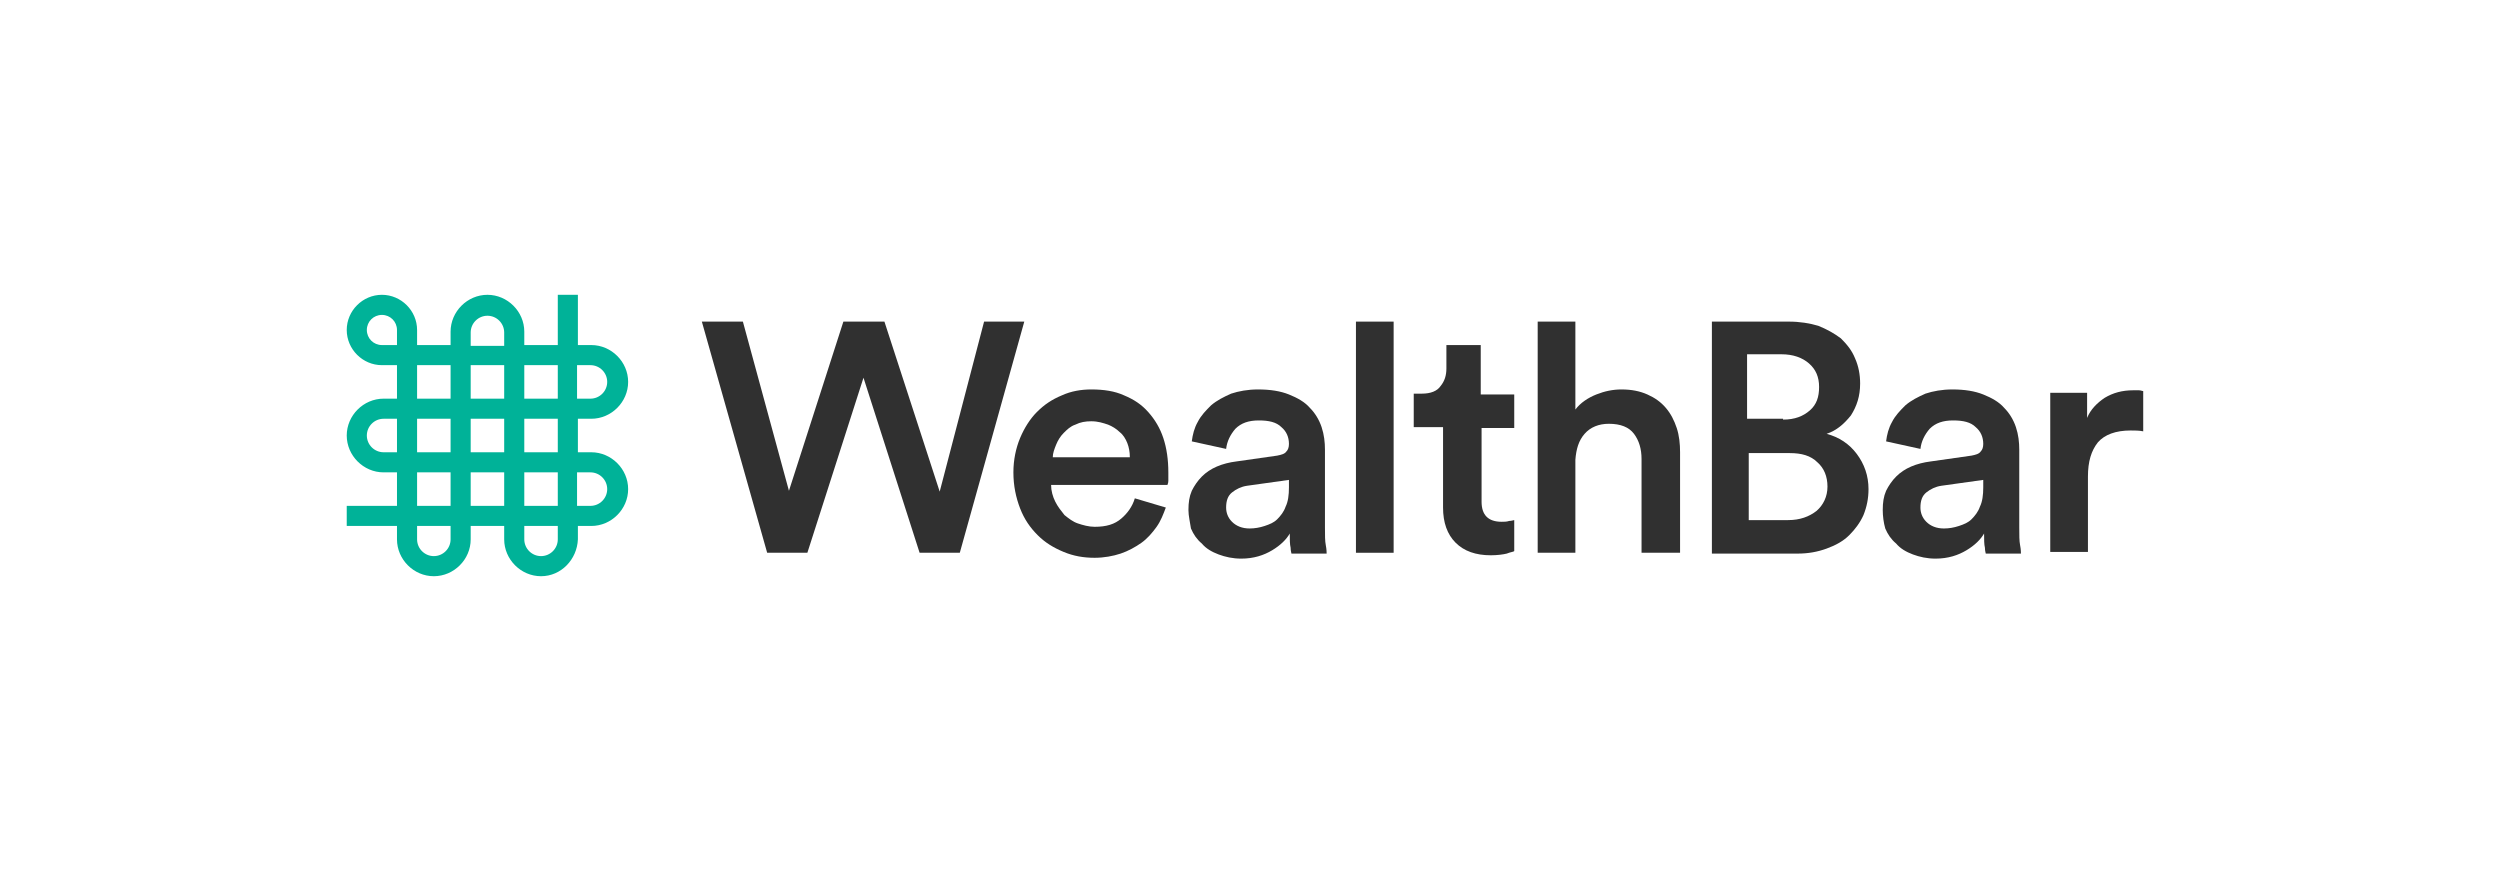
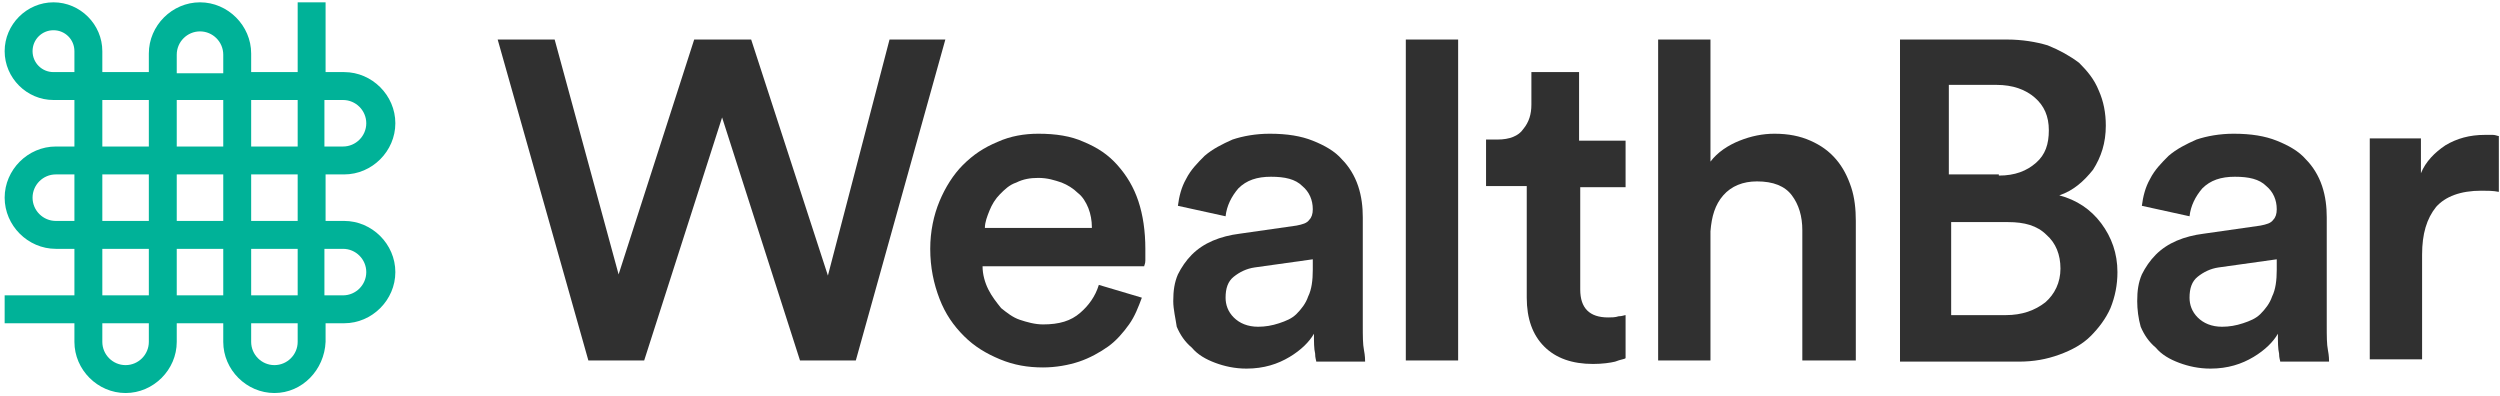
- <svg xmlns="http://www.w3.org/2000/svg" version="1.1" id="Layer_1" x="0px" y="0px" viewBox="0 0 298.5 106" enable-background="new 0 0 298.5 106" xml:space="preserve">
-   <g>
-     <g>
-       <g>
-         <path fill="#00B298" d="M64.6,68.8c-2.4,0-4.4-2-4.4-4.4v-1.6h-4v1.6c0,2.4-2,4.4-4.4,4.4s-4.4-2-4.4-4.4v-1.6h-6v-2.4h6v-4h-1.6     c-2.4,0-4.4-2-4.4-4.4s2-4.4,4.4-4.4h1.6v-4h-1.8c-2.3,0-4.2-1.9-4.2-4.2s1.9-4.2,4.2-4.2s4.2,1.9,4.2,4.2v1.8h4v-1.6     c0-2.4,2-4.4,4.4-4.4s4.4,2,4.4,4.4v1.6h4v-6h2.4v6h1.6c2.4,0,4.4,2,4.4,4.4S73,50,70.6,50h-1.6v4h1.6c2.4,0,4.4,2,4.4,4.4     s-2,4.4-4.4,4.4h-1.6v1.6C68.9,66.8,67,68.8,64.6,68.8z M62.6,62.8v1.6c0,1.1,0.9,2,2,2c1.1,0,2-0.9,2-2v-1.6H62.6z M49.8,62.8     v1.6c0,1.1,0.9,2,2,2c1.1,0,2-0.9,2-2v-1.6H49.8z M68.9,60.4h1.6c1.1,0,2-0.9,2-2c0-1.1-0.9-2-2-2h-1.6V60.4z M62.6,60.4h4v-4h-4     V60.4z M56.2,60.4h4v-4h-4V60.4z M49.8,60.4h4v-4h-4V60.4z M62.6,54h4v-4h-4V54z M56.2,54h4v-4h-4V54z M49.8,54h4v-4h-4V54z      M45.8,50c-1.1,0-2,0.9-2,2c0,1.1,0.9,2,2,2h1.6v-4H45.8z M68.9,47.6h1.6c1.1,0,2-0.9,2-2s-0.9-2-2-2h-1.6V47.6z M62.6,47.6h4v-4     h-4V47.6z M56.2,47.6h4v-4h-4V47.6z M49.8,47.6h4v-4h-4V47.6z M56.2,41.3h4v-1.6c0-1.1-0.9-2-2-2c-1.1,0-2,0.9-2,2V41.3z      M45.6,37.6c-1,0-1.8,0.8-1.8,1.8s0.8,1.8,1.8,1.8h1.8v-1.8C47.4,38.4,46.6,37.6,45.6,37.6z" />
-       </g>
-       <g>
-         <path fill="#303030" d="M117.5,38.4h4.8L114.6,66h-4.8l-6.7-20.9L96.4,66h-4.8l-7.8-27.6h4.9l5.5,20.2l6.5-20.2h4.9l6.6,20.3     L117.5,38.4z" />
-         <path fill="#303030" d="M139.2,60.6c-0.3,0.8-0.6,1.6-1.1,2.3c-0.5,0.7-1.1,1.4-1.8,1.9c-0.7,0.5-1.6,1-2.5,1.3     c-0.9,0.3-2,0.5-3.1,0.5c-1.3,0-2.5-0.2-3.7-0.7c-1.2-0.5-2.2-1.1-3.1-2c-0.9-0.9-1.6-1.9-2.1-3.2c-0.5-1.3-0.8-2.7-0.8-4.3     c0-1.5,0.3-2.9,0.8-4.1c0.5-1.2,1.2-2.3,2-3.1c0.9-0.9,1.8-1.5,3-2c1.1-0.5,2.3-0.7,3.5-0.7c1.5,0,2.8,0.2,3.9,0.7     c1.2,0.5,2.1,1.1,2.9,2c0.8,0.9,1.4,1.9,1.8,3.1c0.4,1.2,0.6,2.6,0.6,4.1c0,0.4,0,0.7,0,1c0,0.3-0.1,0.4-0.1,0.5h-13.9     c0,0.7,0.2,1.4,0.5,2c0.3,0.6,0.7,1.1,1.1,1.6c0.5,0.4,1,0.8,1.6,1c0.6,0.2,1.3,0.4,2,0.4c1.4,0,2.4-0.3,3.2-1     c0.7-0.6,1.3-1.4,1.6-2.4L139.2,60.6z M134.9,54.5c0-0.5-0.1-1.1-0.3-1.6c-0.2-0.5-0.5-1-0.9-1.3c-0.4-0.4-0.9-0.7-1.4-0.9     c-0.6-0.2-1.2-0.4-2-0.4c-0.7,0-1.3,0.1-1.9,0.4c-0.6,0.2-1,0.6-1.4,1c-0.4,0.4-0.7,0.9-0.9,1.4c-0.2,0.5-0.4,1-0.4,1.5H134.9z" />
-         <path fill="#303030" d="M141.9,60.9c0-0.9,0.1-1.6,0.4-2.3c0.3-0.6,0.7-1.2,1.2-1.7c0.5-0.5,1.1-0.9,1.8-1.2     c0.7-0.3,1.5-0.5,2.3-0.6l4.9-0.7c0.5-0.1,0.9-0.2,1.1-0.5c0.2-0.2,0.3-0.5,0.3-0.9c0-0.8-0.3-1.5-0.9-2     c-0.6-0.6-1.5-0.8-2.7-0.8c-1.2,0-2.1,0.3-2.8,1c-0.6,0.7-1,1.5-1.1,2.4l-4.1-0.9c0.1-0.8,0.3-1.6,0.7-2.3c0.4-0.8,1-1.4,1.6-2     c0.7-0.6,1.5-1,2.4-1.4c0.9-0.3,2-0.5,3.2-0.5c1.5,0,2.7,0.2,3.7,0.6c1,0.4,1.9,0.9,2.5,1.6c0.6,0.6,1.1,1.4,1.4,2.3     c0.3,0.9,0.4,1.8,0.4,2.7V63c0,0.9,0,1.6,0.1,2.1c0.1,0.5,0.1,0.9,0.1,1h-4.2c0-0.1-0.1-0.3-0.1-0.7c-0.1-0.4-0.1-1-0.1-1.7     c-0.4,0.7-1.1,1.4-2.1,2c-1,0.6-2.2,1-3.7,1c-1,0-1.9-0.2-2.7-0.5c-0.8-0.3-1.5-0.7-2-1.3c-0.6-0.5-1-1.1-1.3-1.8     C142.1,62.4,141.9,61.6,141.9,60.9z M149.2,63.1c0.6,0,1.2-0.1,1.8-0.3c0.6-0.2,1.1-0.4,1.5-0.8c0.4-0.4,0.8-0.9,1-1.5     c0.3-0.6,0.4-1.4,0.4-2.3v-0.9l-5,0.7c-0.7,0.1-1.3,0.4-1.8,0.8c-0.5,0.4-0.7,1-0.7,1.8c0,0.6,0.2,1.2,0.7,1.7     C147.6,62.8,148.3,63.1,149.2,63.1z" />
-         <path fill="#303030" d="M161.9,66V38.4h4.5V66H161.9z" />
-         <path fill="#303030" d="M176.9,47.1h3.9v4h-3.9v8.8c0,0.8,0.2,1.4,0.6,1.8c0.4,0.4,1,0.6,1.8,0.6c0.3,0,0.6,0,0.9-0.1     c0.3,0,0.5-0.1,0.6-0.1v3.7c-0.1,0.1-0.4,0.1-0.9,0.3c-0.4,0.1-1.1,0.2-1.9,0.2c-1.8,0-3.2-0.5-4.2-1.5c-1-1-1.5-2.4-1.5-4.2     v-9.6h-3.5v-4h1c1,0,1.8-0.3,2.2-0.9c0.5-0.6,0.7-1.3,0.7-2.1v-2.8h4.1V47.1z" />
-         <path fill="#303030" d="M188.1,66h-4.5V38.4h4.5v10.5c0.6-0.8,1.5-1.4,2.5-1.8c1-0.4,2-0.6,3-0.6c1.2,0,2.2,0.2,3.1,0.6     c0.9,0.4,1.6,0.9,2.2,1.6c0.6,0.7,1,1.5,1.3,2.4c0.3,0.9,0.4,1.9,0.4,2.9v12H196V54.8c0-1.2-0.3-2.2-0.9-3     c-0.6-0.8-1.6-1.2-3-1.2c-1.2,0-2.2,0.4-2.9,1.2c-0.7,0.8-1,1.8-1.1,3.1V66z" />
-         <path fill="#303030" d="M213.6,38.4c1.3,0,2.5,0.2,3.5,0.5c1,0.4,1.9,0.9,2.7,1.5c0.7,0.7,1.3,1.4,1.7,2.4c0.4,0.9,0.6,1.9,0.6,3     c0,1.5-0.4,2.7-1.1,3.8c-0.8,1-1.7,1.8-2.9,2.2c1.5,0.4,2.7,1.2,3.6,2.4c0.9,1.2,1.4,2.6,1.4,4.2c0,1.1-0.2,2.1-0.6,3.1     c-0.4,0.9-1,1.7-1.7,2.4c-0.7,0.7-1.6,1.2-2.7,1.6c-1.1,0.4-2.2,0.6-3.5,0.6h-10.2V38.4H213.6z M212.9,50.1     c1.4,0,2.4-0.4,3.2-1.1c0.8-0.7,1.1-1.6,1.1-2.8s-0.4-2.1-1.2-2.8c-0.8-0.7-1.9-1.1-3.3-1.1h-4.1v7.7H212.9z M213.5,62.1     c1.4,0,2.5-0.4,3.4-1.1c0.8-0.7,1.3-1.7,1.3-2.9c0-1.2-0.4-2.2-1.2-2.9c-0.8-0.8-1.9-1.1-3.3-1.1h-4.9v8H213.5z" />
-         <path fill="#303030" d="M224.8,60.9c0-0.9,0.1-1.6,0.4-2.3c0.3-0.6,0.7-1.2,1.2-1.7c0.5-0.5,1.1-0.9,1.8-1.2     c0.7-0.3,1.5-0.5,2.3-0.6l4.9-0.7c0.5-0.1,0.9-0.2,1.1-0.5c0.2-0.2,0.3-0.5,0.3-0.9c0-0.8-0.3-1.5-0.9-2     c-0.6-0.6-1.5-0.8-2.7-0.8c-1.2,0-2.1,0.3-2.8,1c-0.6,0.7-1,1.5-1.1,2.4l-4.1-0.9c0.1-0.8,0.3-1.6,0.7-2.3c0.4-0.8,1-1.4,1.6-2     c0.7-0.6,1.5-1,2.4-1.4c0.9-0.3,2-0.5,3.2-0.5c1.5,0,2.7,0.2,3.7,0.6c1,0.4,1.9,0.9,2.5,1.6c0.6,0.6,1.1,1.4,1.4,2.3     c0.3,0.9,0.4,1.8,0.4,2.7V63c0,0.9,0,1.6,0.1,2.1c0.1,0.5,0.1,0.9,0.1,1h-4.2c0-0.1-0.1-0.3-0.1-0.7c-0.1-0.4-0.1-1-0.1-1.7     c-0.4,0.7-1.1,1.4-2.1,2c-1,0.6-2.2,1-3.7,1c-1,0-1.9-0.2-2.7-0.5c-0.8-0.3-1.5-0.7-2-1.3c-0.6-0.5-1-1.1-1.3-1.8     C224.9,62.4,224.8,61.6,224.8,60.9z M232.1,63.1c0.6,0,1.2-0.1,1.8-0.3c0.6-0.2,1.1-0.4,1.5-0.8c0.4-0.4,0.8-0.9,1-1.5     c0.3-0.6,0.4-1.4,0.4-2.3v-0.9l-5,0.7c-0.7,0.1-1.3,0.4-1.8,0.8c-0.5,0.4-0.7,1-0.7,1.8c0,0.6,0.2,1.2,0.7,1.7     C230.5,62.8,231.2,63.1,232.1,63.1z" />
-         <path fill="#303030" d="M255.9,51.5c-0.5-0.1-1-0.1-1.5-0.1c-1.8,0-3.1,0.5-3.9,1.4c-0.8,1-1.2,2.3-1.2,4.1v9h-4.5v-19h4.4v3     c0.4-1,1.2-1.8,2.1-2.4c1-0.6,2.1-0.9,3.4-0.9c0.3,0,0.5,0,0.7,0c0.2,0,0.4,0.1,0.5,0.1V51.5z" />
+ <svg xmlns="http://www.w3.org/2000/svg" width="215px" height="34px" viewBox="0 0 215 34" version="1.1">
+   <defs />
+   <g id="Page-1" stroke="none" stroke-width="1" fill="none" fill-rule="evenodd">
+     <g id="logo" fill-rule="nonzero">
+       <path d="M23.6,33.8 C21.2,33.8 19.2,31.8 19.2,29.4 L19.2,27.8 L15.2,27.8 L15.2,29.4 C15.2,31.8 13.2,33.8 10.8,33.8 C8.4,33.8 6.4,31.8 6.4,29.4 L6.4,27.8 L0.4,27.8 L0.4,25.4 L6.4,25.4 L6.4,21.4 L4.8,21.4 C2.4,21.4 0.4,19.4 0.4,17 C0.4,14.6 2.4,12.6 4.8,12.6 L6.4,12.6 L6.4,8.6 L4.6,8.6 C2.3,8.6 0.4,6.7 0.4,4.4 C0.4,2.1 2.3,0.2 4.6,0.2 C6.9,0.2 8.8,2.1 8.8,4.4 L8.8,6.2 L12.8,6.2 L12.8,4.6 C12.8,2.2 14.8,0.2 17.2,0.2 C19.6,0.2 21.6,2.2 21.6,4.6 L21.6,6.2 L25.6,6.2 L25.6,0.2 L28,0.2 L28,6.2 L29.6,6.2 C32,6.2 34,8.2 34,10.6 C34,13 32,15 29.6,15 L28,15 L28,19 L29.6,19 C32,19 34,21 34,23.4 C34,25.8 32,27.8 29.6,27.8 L28,27.8 L28,29.4 C27.9,31.8 26,33.8 23.6,33.8 Z M21.6,27.8 L21.6,29.4 C21.6,30.5 22.5,31.4 23.6,31.4 C24.7,31.4 25.6,30.5 25.6,29.4 L25.6,27.8 L21.6,27.8 L21.6,27.8 Z M8.8,27.8 L8.8,29.4 C8.8,30.5 9.7,31.4 10.8,31.4 C11.9,31.4 12.8,30.5 12.8,29.4 L12.8,27.8 L8.8,27.8 L8.8,27.8 Z M27.9,25.4 L29.5,25.4 C30.6,25.4 31.5,24.5 31.5,23.4 C31.5,22.3 30.6,21.4 29.5,21.4 L27.9,21.4 L27.9,25.4 Z M21.6,25.4 L25.6,25.4 L25.6,21.4 L21.6,21.4 L21.6,25.4 L21.6,25.4 Z M15.2,25.4 L19.2,25.4 L19.2,21.4 L15.2,21.4 L15.2,25.4 Z M8.8,25.4 L12.8,25.4 L12.8,21.4 L8.8,21.4 L8.8,25.4 Z M21.6,19 L25.6,19 L25.6,15 L21.6,15 L21.6,19 L21.6,19 Z M15.2,19 L19.2,19 L19.2,15 L15.2,15 L15.2,19 Z M8.8,19 L12.8,19 L12.8,15 L8.8,15 L8.8,19 Z M4.8,15 C3.7,15 2.8,15.9 2.8,17 C2.8,18.1 3.7,19 4.8,19 L6.4,19 L6.4,15 L4.8,15 Z M27.9,12.6 L29.5,12.6 C30.6,12.6 31.5,11.7 31.5,10.6 C31.5,9.5 30.6,8.6 29.5,8.6 L27.9,8.6 L27.9,12.6 Z M21.6,12.6 L25.6,12.6 L25.6,8.6 L21.6,8.6 L21.6,12.6 L21.6,12.6 Z M15.2,12.6 L19.2,12.6 L19.2,8.6 L15.2,8.6 L15.2,12.6 Z M8.8,12.6 L12.8,12.6 L12.8,8.6 L8.8,8.6 L8.8,12.6 Z M15.2,6.3 L19.2,6.3 L19.2,4.7 C19.2,3.6 18.3,2.7 17.2,2.7 C16.1,2.7 15.2,3.6 15.2,4.7 L15.2,6.3 Z M4.6,2.6 C3.6,2.6 2.8,3.4 2.8,4.4 C2.8,5.4 3.6,6.2 4.6,6.2 L6.4,6.2 L6.4,4.4 C6.4,3.4 5.6,2.6 4.6,2.6 Z" id="Shape" fill="#00B298" />
+       <g id="Group" transform="translate(42, 3)" fill="#303030">
+         <polygon id="Shape" points="34.5 0.4 39.3 0.4 31.6 28 26.8 28 20.1 7.1 13.4 28 8.6 28 0.8 0.4 5.7 0.4 11.2 20.6 17.7 0.4 22.6 0.4 29.2 20.7" />
+         <path d="M56.2,22.6 C55.9,23.4 55.6,24.2 55.1,24.9 C54.6,25.6 54,26.3 53.3,26.8 C52.6,27.3 51.7,27.8 50.8,28.1 C49.9,28.4 48.8,28.6 47.7,28.6 C46.4,28.6 45.2,28.4 44,27.9 C42.8,27.4 41.8,26.8 40.9,25.9 C40,25 39.3,24 38.8,22.7 C38.3,21.4 38,20 38,18.4 C38,16.9 38.3,15.5 38.8,14.3 C39.3,13.1 40,12 40.8,11.2 C41.7,10.3 42.6,9.7 43.8,9.2 C44.9,8.7 46.1,8.5 47.3,8.5 C48.8,8.5 50.1,8.7 51.2,9.2 C52.4,9.7 53.3,10.3 54.1,11.2 C54.9,12.1 55.5,13.1 55.9,14.3 C56.3,15.5 56.5,16.9 56.5,18.4 C56.5,18.8 56.5,19.1 56.5,19.4 C56.5,19.7 56.4,19.8 56.4,19.9 L42.5,19.9 C42.5,20.6 42.7,21.3 43,21.9 C43.3,22.5 43.7,23 44.1,23.5 C44.6,23.9 45.1,24.3 45.7,24.5 C46.3,24.7 47,24.9 47.7,24.9 C49.1,24.9 50.1,24.6 50.9,23.9 C51.6,23.3 52.2,22.5 52.5,21.5 L56.2,22.6 Z M51.9,16.5 C51.9,16 51.8,15.4 51.6,14.9 C51.4,14.4 51.1,13.9 50.7,13.6 C50.3,13.2 49.8,12.9 49.3,12.7 C48.7,12.5 48.1,12.3 47.3,12.3 C46.6,12.3 46,12.4 45.4,12.7 C44.8,12.9 44.4,13.3 44,13.7 C43.6,14.1 43.3,14.6 43.1,15.1 C42.9,15.6 42.7,16.1 42.7,16.6 L51.9,16.6 L51.9,16.5 Z" id="Shape" />
+         <path d="M58.9,22.9 C58.9,22 59,21.3 59.3,20.6 C59.6,20 60,19.4 60.5,18.9 C61,18.4 61.6,18 62.3,17.7 C63,17.4 63.8,17.2 64.6,17.1 L69.5,16.4 C70,16.3 70.4,16.2 70.6,15.9 C70.8,15.7 70.9,15.4 70.9,15 C70.9,14.2 70.6,13.5 70,13 C69.4,12.4 68.5,12.2 67.3,12.2 C66.1,12.2 65.2,12.5 64.5,13.2 C63.9,13.9 63.5,14.7 63.4,15.6 L59.3,14.7 C59.4,13.9 59.6,13.1 60,12.4 C60.4,11.6 61,11 61.6,10.4 C62.3,9.8 63.1,9.4 64,9 C64.9,8.7 66,8.5 67.2,8.5 C68.7,8.5 69.9,8.7 70.9,9.1 C71.9,9.5 72.8,10 73.4,10.7 C74,11.3 74.5,12.1 74.8,13 C75.1,13.9 75.2,14.8 75.2,15.7 L75.2,25 C75.2,25.9 75.2,26.6 75.3,27.1 C75.4,27.6 75.4,28 75.4,28.1 L71.2,28.1 C71.2,28 71.1,27.8 71.1,27.4 C71,27 71,26.4 71,25.7 C70.6,26.4 69.9,27.1 68.9,27.7 C67.9,28.3 66.7,28.7 65.2,28.7 C64.2,28.7 63.3,28.5 62.5,28.2 C61.7,27.9 61,27.5 60.5,26.9 C59.9,26.4 59.5,25.8 59.2,25.1 C59.1,24.4 58.9,23.6 58.9,22.9 Z M66.2,25.1 C66.8,25.1 67.4,25 68,24.8 C68.6,24.6 69.1,24.4 69.5,24 C69.9,23.6 70.3,23.1 70.5,22.5 C70.8,21.9 70.9,21.1 70.9,20.2 L70.9,19.3 L65.9,20 C65.2,20.1 64.6,20.4 64.1,20.8 C63.6,21.2 63.4,21.8 63.4,22.6 C63.4,23.2 63.6,23.8 64.1,24.3 C64.6,24.8 65.3,25.1 66.2,25.1 Z" id="Shape" />
+         <polygon id="Shape" points="78.9 28 78.9 0.4 83.4 0.4 83.4 28" />
+         <path d="M93.9,9.1 L97.8,9.1 L97.8,13.1 L93.9,13.1 L93.9,21.9 C93.9,22.7 94.1,23.3 94.5,23.7 C94.9,24.1 95.5,24.3 96.3,24.3 C96.6,24.3 96.9,24.3 97.2,24.2 C97.5,24.2 97.7,24.1 97.8,24.1 L97.8,27.8 C97.7,27.9 97.4,27.9 96.9,28.1 C96.5,28.2 95.8,28.3 95,28.3 C93.2,28.3 91.8,27.8 90.8,26.8 C89.8,25.8 89.3,24.4 89.3,22.6 L89.3,13 L85.8,13 L85.8,9 L86.8,9 C87.8,9 88.6,8.7 89,8.1 C89.5,7.5 89.7,6.8 89.7,6 L89.7,3.2 L93.8,3.2 L93.8,9.1 L93.9,9.1 Z" id="Shape" />
+         <path d="M105.1,28 L100.6,28 L100.6,0.4 L105.1,0.4 L105.1,10.9 C105.7,10.1 106.6,9.5 107.6,9.1 C108.6,8.7 109.6,8.5 110.6,8.5 C111.8,8.5 112.8,8.7 113.7,9.1 C114.6,9.5 115.3,10 115.9,10.7 C116.5,11.4 116.9,12.2 117.2,13.1 C117.5,14 117.6,15 117.6,16 L117.6,28 L113,28 L113,16.8 C113,15.6 112.7,14.6 112.1,13.8 C111.5,13 110.5,12.6 109.1,12.6 C107.9,12.6 106.9,13 106.2,13.8 C105.5,14.6 105.2,15.6 105.1,16.9 L105.1,28 Z" id="Shape" />
+         <path d="M130.6,0.4 C131.9,0.4 133.1,0.6 134.1,0.9 C135.1,1.3 136,1.8 136.8,2.4 C137.5,3.1 138.1,3.8 138.5,4.8 C138.9,5.7 139.1,6.7 139.1,7.8 C139.1,9.3 138.7,10.5 138,11.6 C137.2,12.6 136.3,13.4 135.1,13.8 C136.6,14.2 137.8,15 138.7,16.2 C139.6,17.4 140.1,18.8 140.1,20.4 C140.1,21.5 139.9,22.5 139.5,23.5 C139.1,24.4 138.5,25.2 137.8,25.9 C137.1,26.6 136.2,27.1 135.1,27.5 C134,27.9 132.9,28.1 131.6,28.1 L121.4,28.1 L121.4,0.4 L130.6,0.4 Z M129.9,12.1 C131.3,12.1 132.3,11.7 133.1,11 C133.9,10.3 134.2,9.4 134.2,8.2 C134.2,7 133.8,6.1 133,5.4 C132.2,4.7 131.1,4.3 129.7,4.3 L125.6,4.3 L125.6,12 L129.9,12 L129.9,12.1 Z M130.5,24.1 C131.9,24.1 133,23.7 133.9,23 C134.7,22.3 135.2,21.3 135.2,20.1 C135.2,18.9 134.8,17.9 134,17.2 C133.2,16.4 132.1,16.1 130.7,16.1 L125.8,16.1 L125.8,24.1 L130.5,24.1 Z" id="Shape" />
+         <path d="M141.8,22.9 C141.8,22 141.9,21.3 142.2,20.6 C142.5,20 142.9,19.4 143.4,18.9 C143.9,18.4 144.5,18 145.2,17.7 C145.9,17.4 146.7,17.2 147.5,17.1 L152.4,16.4 C152.9,16.3 153.3,16.2 153.5,15.9 C153.7,15.7 153.8,15.4 153.8,15 C153.8,14.2 153.5,13.5 152.9,13 C152.3,12.4 151.4,12.2 150.2,12.2 C149,12.2 148.1,12.5 147.4,13.2 C146.8,13.9 146.4,14.7 146.3,15.6 L142.2,14.7 C142.3,13.9 142.5,13.1 142.9,12.4 C143.3,11.6 143.9,11 144.5,10.4 C145.2,9.8 146,9.4 146.9,9 C147.8,8.7 148.9,8.5 150.1,8.5 C151.6,8.5 152.8,8.7 153.8,9.1 C154.8,9.5 155.7,10 156.3,10.7 C156.9,11.3 157.4,12.1 157.7,13 C158,13.9 158.1,14.8 158.1,15.7 L158.1,25 C158.1,25.9 158.1,26.6 158.2,27.1 C158.3,27.6 158.3,28 158.3,28.1 L154.1,28.1 C154.1,28 154,27.8 154,27.4 C153.9,27 153.9,26.4 153.9,25.7 C153.5,26.4 152.8,27.1 151.8,27.7 C150.8,28.3 149.6,28.7 148.1,28.7 C147.1,28.7 146.2,28.5 145.4,28.2 C144.6,27.9 143.9,27.5 143.4,26.9 C142.8,26.4 142.4,25.8 142.1,25.1 C141.9,24.4 141.8,23.6 141.8,22.9 Z M149.1,25.1 C149.7,25.1 150.3,25 150.9,24.8 C151.5,24.6 152,24.4 152.4,24 C152.8,23.6 153.2,23.1 153.4,22.5 C153.7,21.9 153.8,21.1 153.8,20.2 L153.8,19.3 L148.8,20 C148.1,20.1 147.5,20.4 147,20.8 C146.5,21.2 146.3,21.8 146.3,22.6 C146.3,23.2 146.5,23.8 147,24.3 C147.5,24.8 148.2,25.1 149.1,25.1 Z" id="Shape" />
+         <path d="M172.9,13.5 C172.4,13.4 171.9,13.4 171.4,13.4 C169.6,13.4 168.3,13.9 167.5,14.8 C166.7,15.8 166.3,17.1 166.3,18.9 L166.3,27.9 L161.8,27.9 L161.8,8.9 L166.2,8.9 L166.2,11.9 C166.6,10.9 167.4,10.1 168.3,9.5 C169.3,8.9 170.4,8.6 171.7,8.6 C172,8.6 172.2,8.6 172.4,8.6 C172.6,8.6 172.8,8.7 172.9,8.7 L172.9,13.5 Z" id="Shape" />
      </g>
    </g>
  </g>
</svg>
